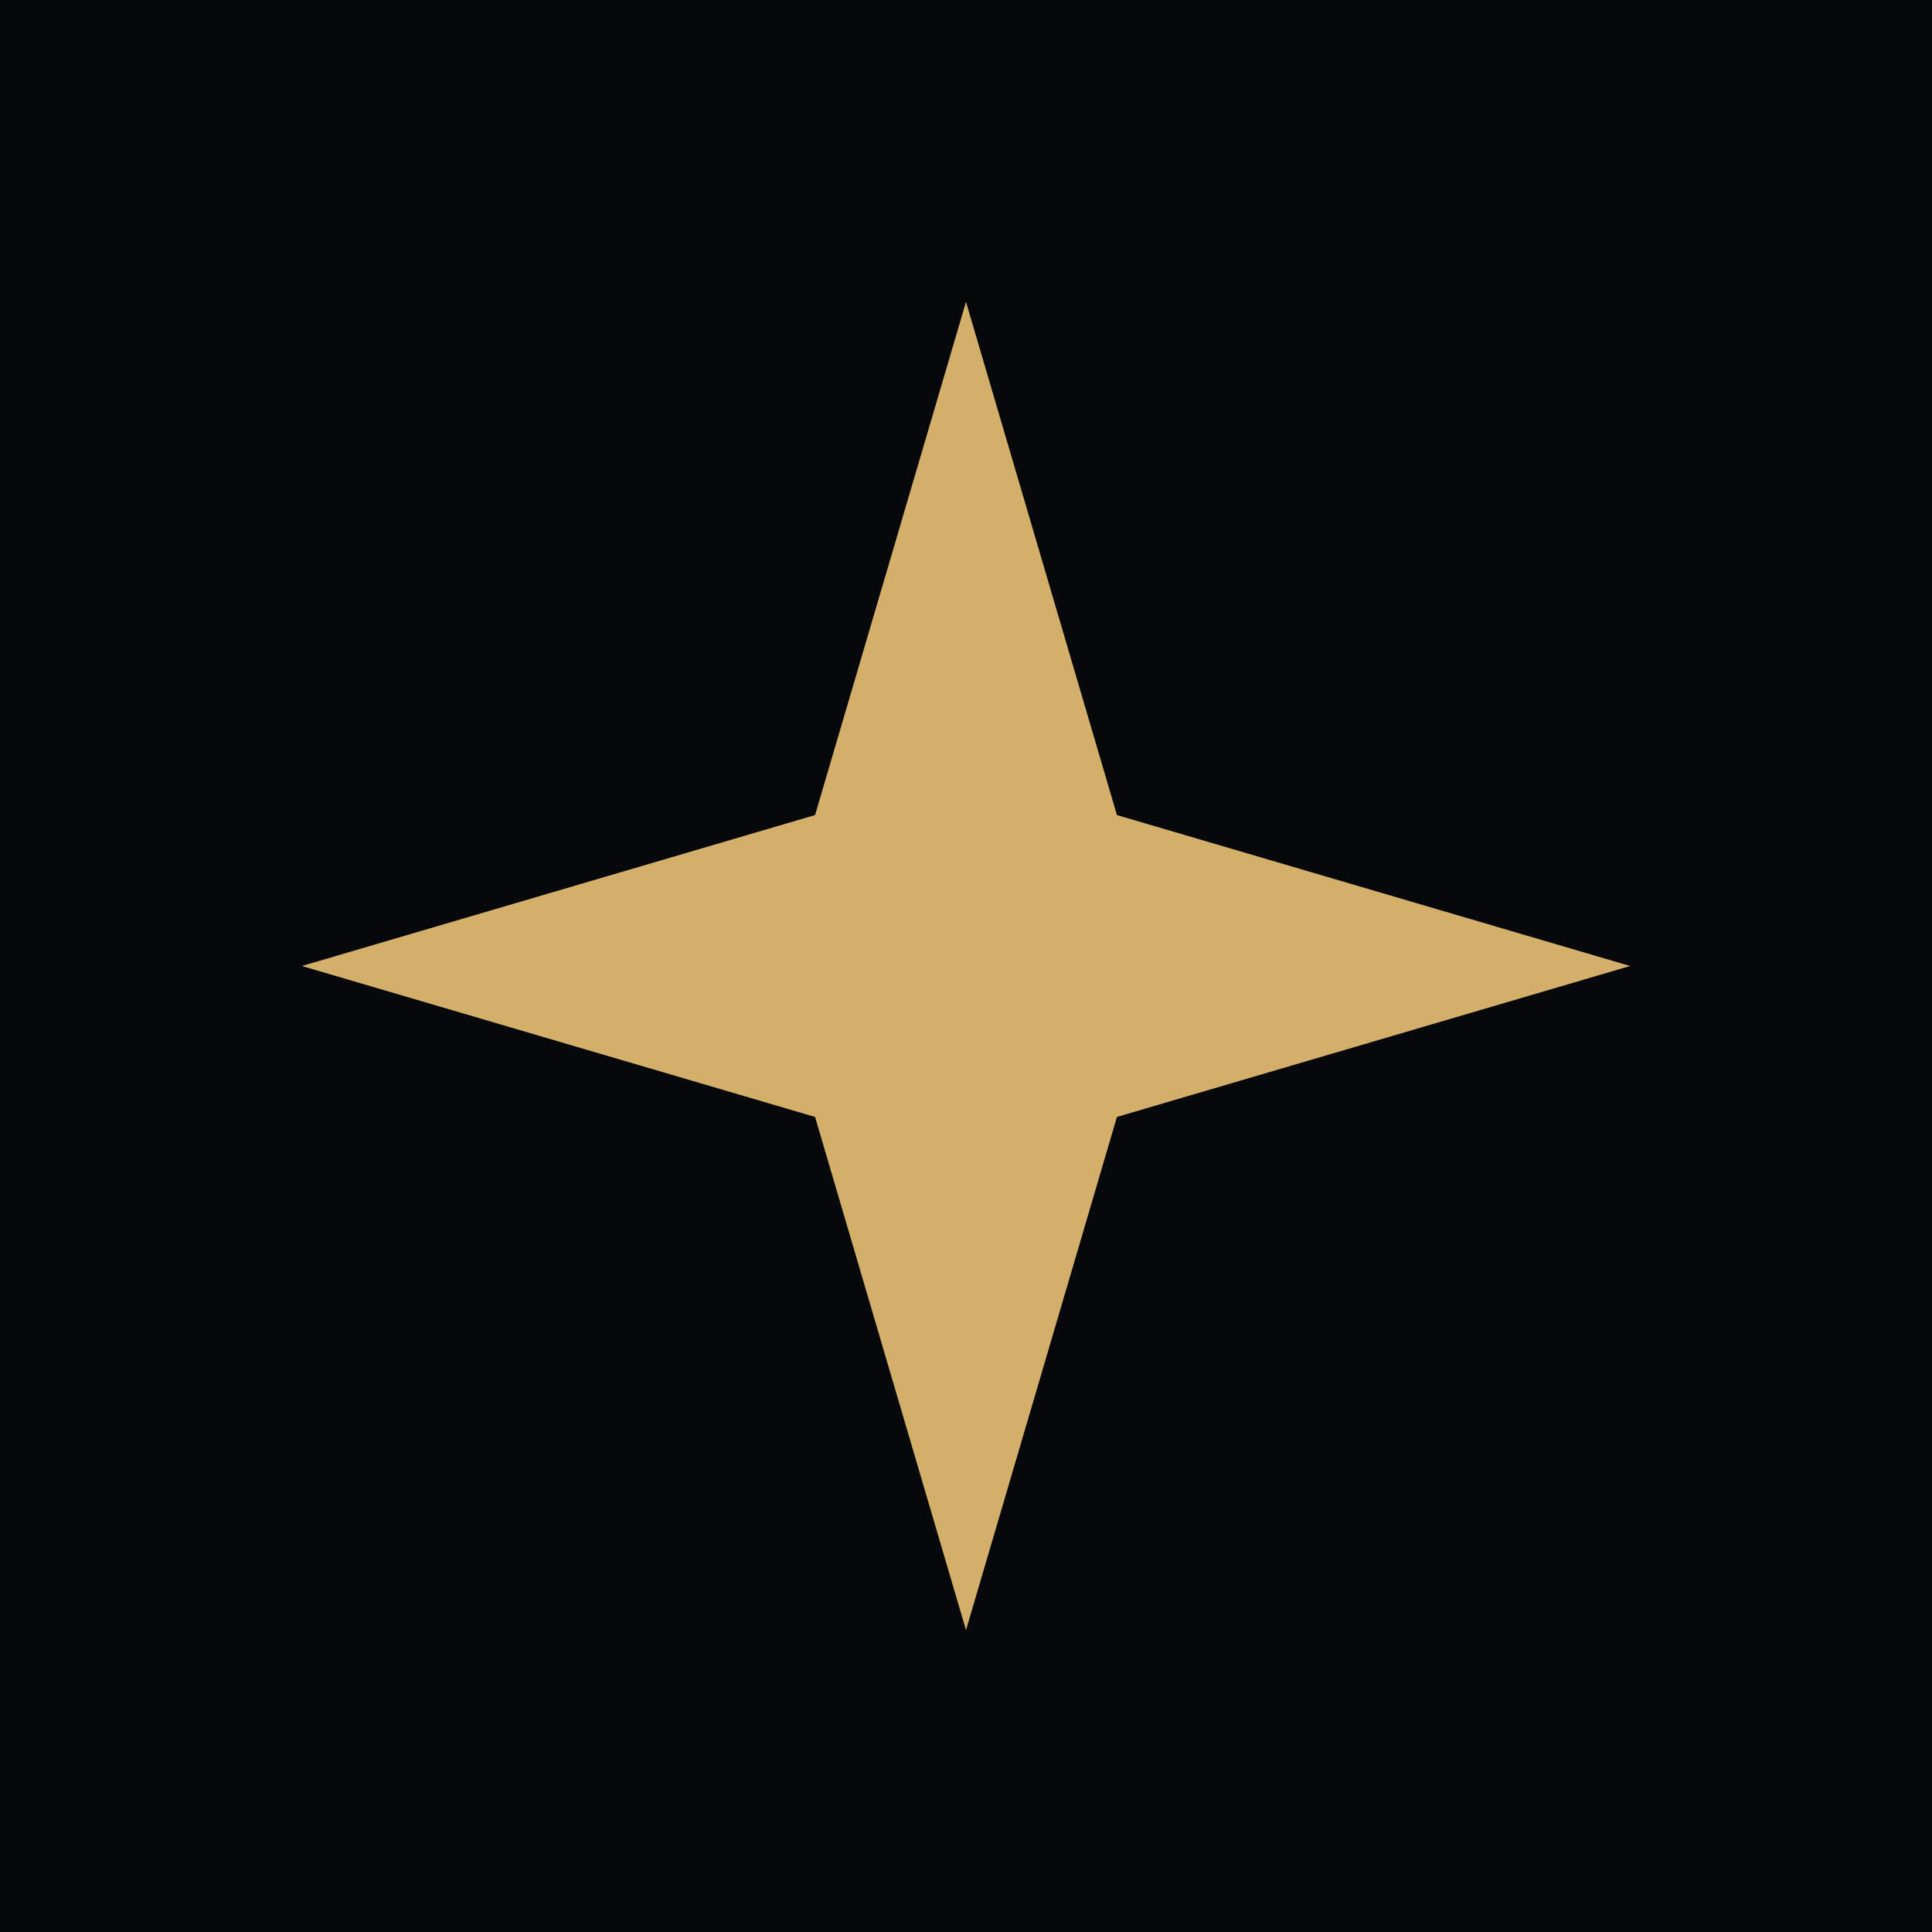
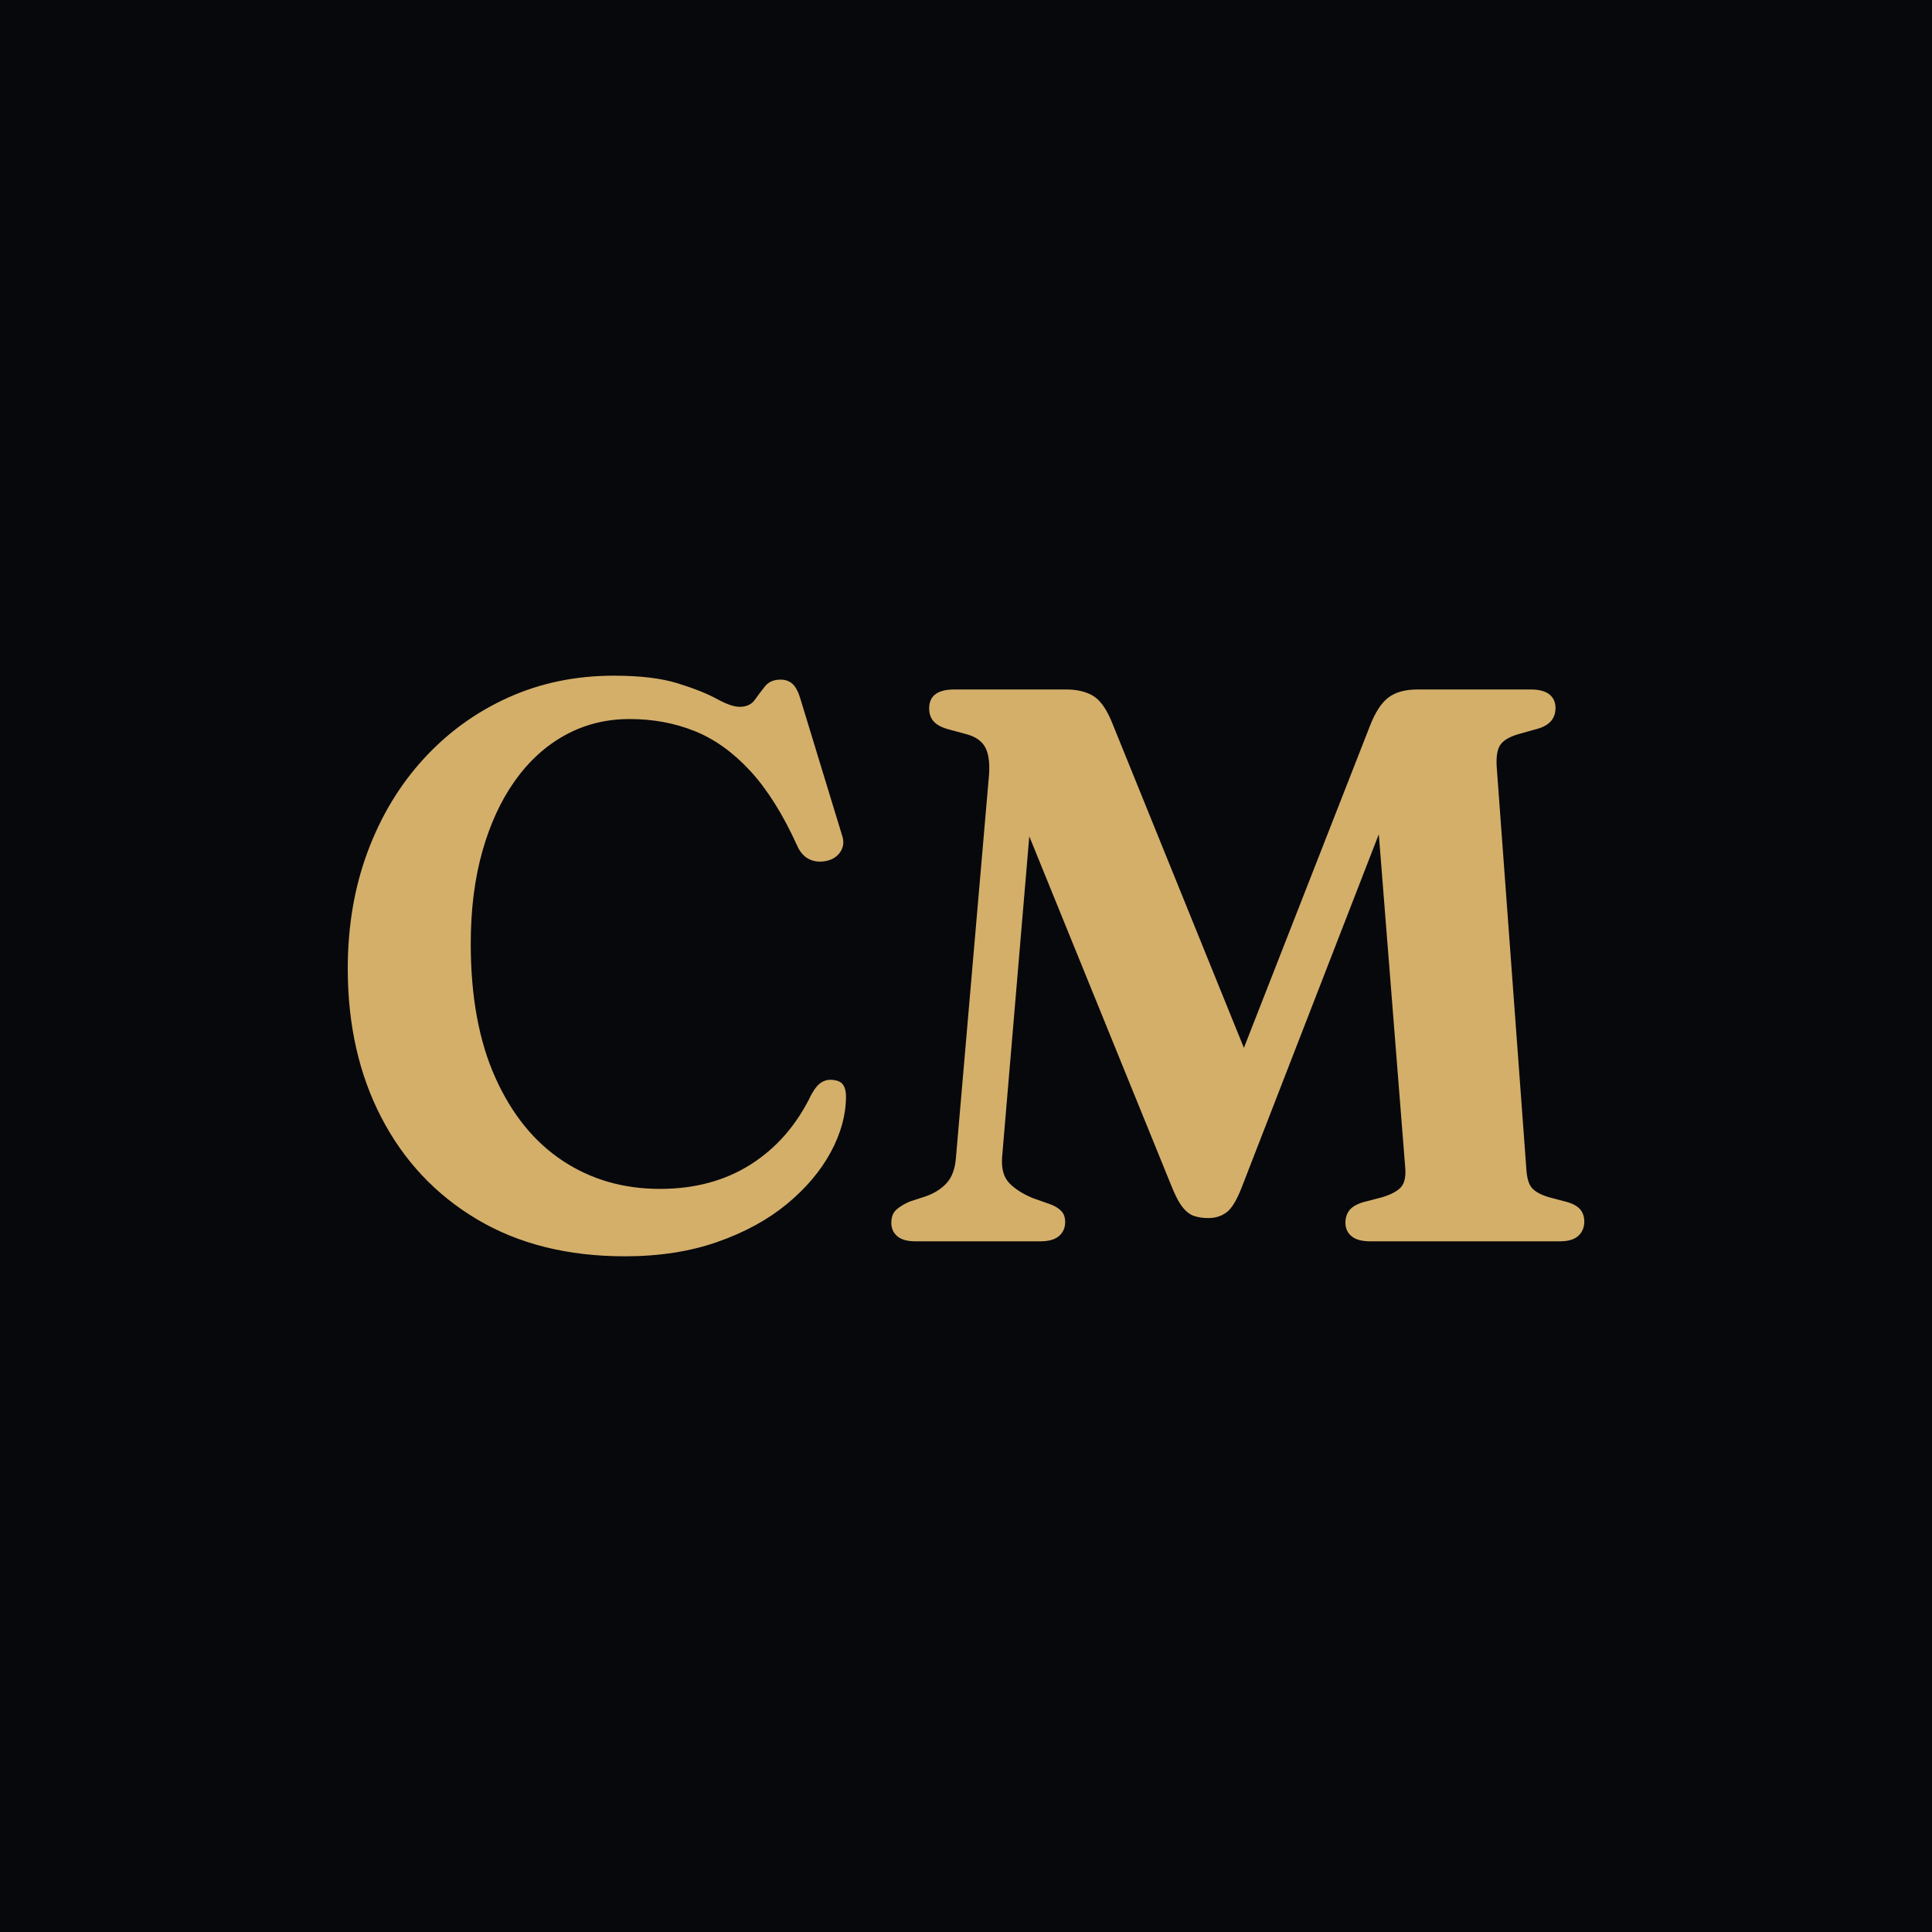
<svg xmlns="http://www.w3.org/2000/svg" viewBox="0 0 512 512">
  <rect width="512" height="512" fill="#07080c" />
-   <path d="M256 80 l40 136 L432 256 l-136 40 L256 432 l-40 -136 L80 256 l136 -40 z" fill="#d4af6a" />
+   <g transform="matrix(0.10446 0 0 -0.10446 83.803 328.963)">
+     <path d="M1344 368Q1344 298 1305.5 226.5Q1267 155 1194.5 95.0Q1122 35 1018.0 -1.5Q914 -38 783 -38Q566 -38 408.5 55.5Q251 149 165.5 313.5Q80 478 80 692Q80 853 130.5 988.5Q181 1124 272.5 1224.0Q364 1324 487.0 1379.5Q610 1435 755 1435Q855 1435 917.5 1415.5Q980 1396 1016.5 1376.0Q1053 1356 1074 1356Q1100 1356 1112.5 1373.5Q1125 1391 1138.5 1408.0Q1152 1425 1178 1425Q1197 1425 1209.0 1413.5Q1221 1402 1229 1374L1334 1030Q1342 1007 1330.0 988.5Q1318 970 1294 965Q1270 960 1250.5 969.5Q1231 979 1220 1004Q1166 1123 1101.0 1193.5Q1036 1264 960.0 1294.5Q884 1325 795 1325Q706 1325 632.0 1284.5Q558 1244 504.5 1169.0Q451 1094 421.5 989.5Q392 885 392 755Q392 554 454.5 415.0Q517 276 625.0 204.5Q733 133 872 133Q1005 133 1103.0 195.5Q1201 258 1256 372Q1269 396 1283.0 404.0Q1297 412 1314 409Q1330 407 1337.0 396.5Q1344 386 1344 368ZM2400 376 2296 344 2673 1307Q2693 1359 2720.0 1379.5Q2747 1400 2794 1400H3081Q3113 1400 3128.5 1387.5Q3144 1375 3144 1353Q3144 1334 3133.5 1321.0Q3123 1308 3101 1301L3051 1287Q3016 1277 3004.0 1259.5Q2992 1242 2995 1201L3070 184Q3072 149 3084.5 135.0Q3097 121 3127 112L3176 99Q3198 92 3207.5 80.0Q3217 68 3217 50Q3217 28 3202.0 14.0Q3187 0 3155 0H2674Q2642 0 2626.5 13.0Q2611 26 2611 47Q2611 65 2620.5 78.0Q2630 91 2655 99L2705 112Q2740 123 2752.5 138.0Q2765 153 2763 184L2680 1231L2775 1237L2348 137Q2329 88 2309.5 73.5Q2290 59 2263 59Q2244 59 2228.0 64.0Q2212 69 2198.0 86.5Q2184 104 2169 142L1736 1207L1827 1240L1740 213Q1737 170 1758.0 148.0Q1779 126 1817 110L1865 93Q1882 86 1891.0 76.0Q1900 66 1900 49Q1900 27 1884.5 13.5Q1869 0 1837 0H1521Q1489 0 1474.0 13.0Q1459 26 1459 47Q1459 69 1472.0 80.5Q1485 92 1506 101L1546 114Q1580 126 1600.0 148.5Q1620 171 1623 213L1707 1185Q1710 1231 1696.5 1254.5Q1683 1278 1648 1287L1600 1300Q1577 1307 1566.0 1319.5Q1555 1332 1555 1352Q1555 1400 1619 1400H1902Q1946 1400 1973.0 1382.5Q2000 1365 2021 1311Z" fill="#d4af6a" />
+   </g>
</svg>
